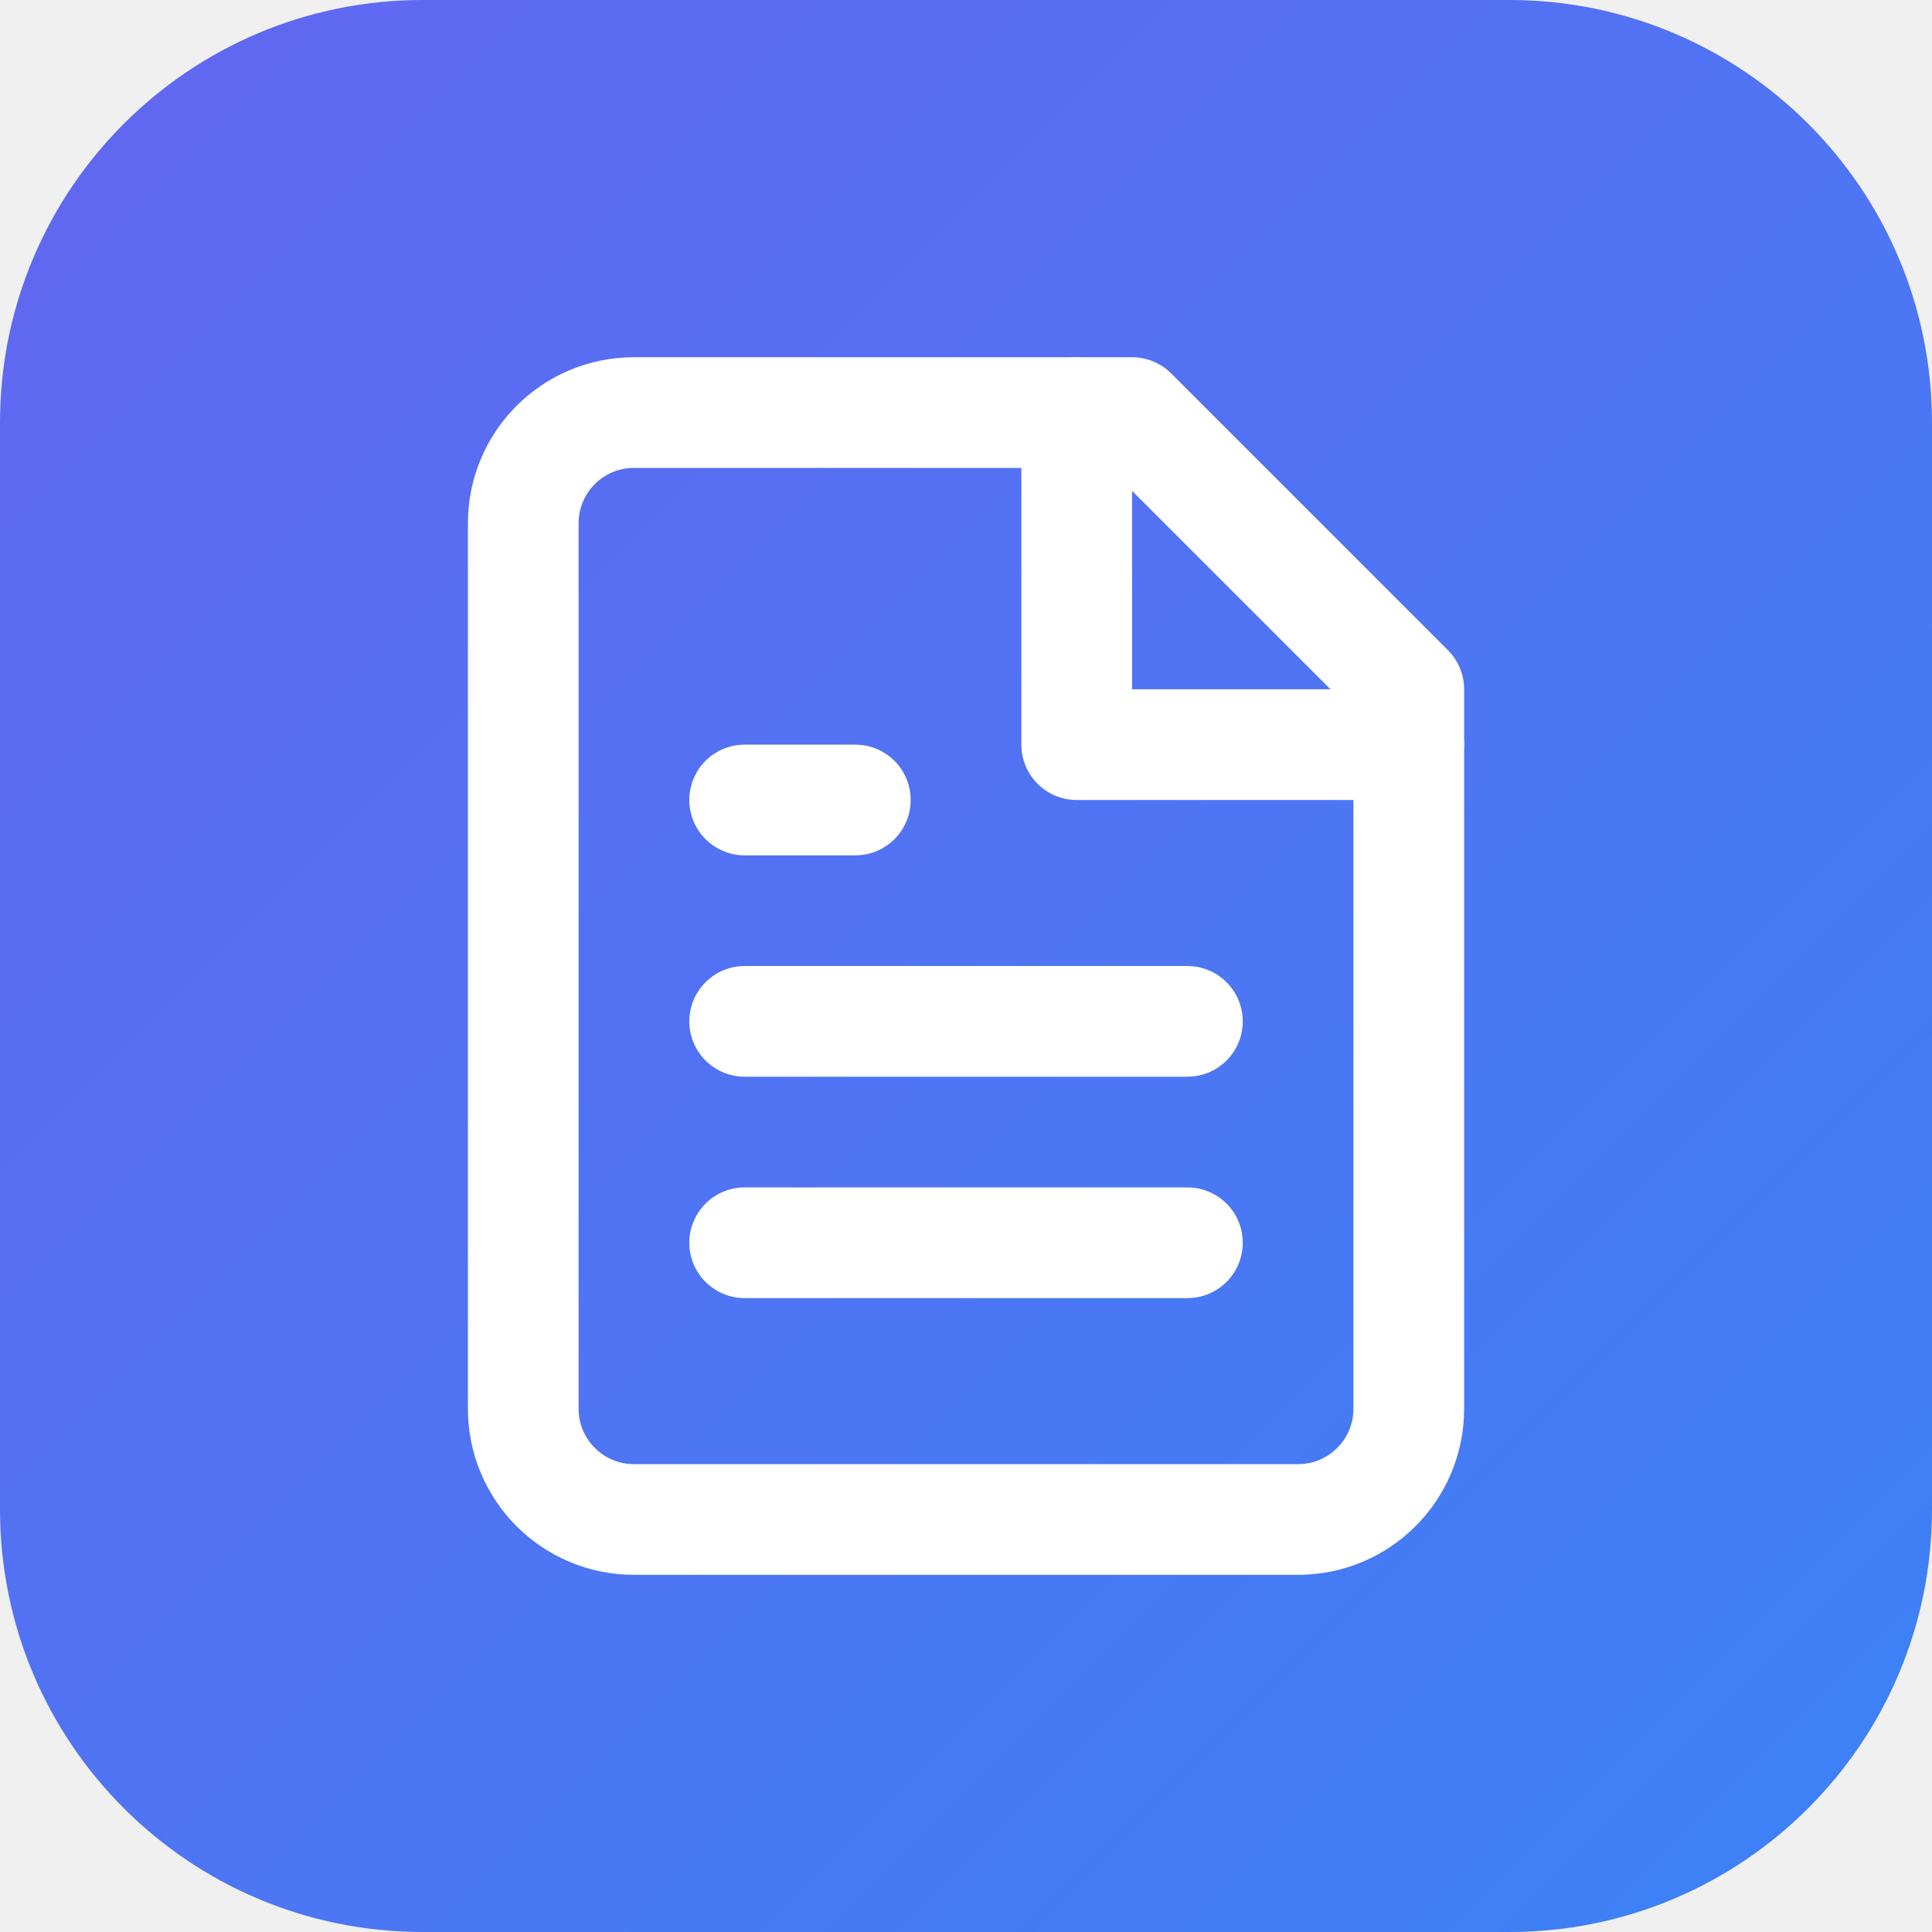
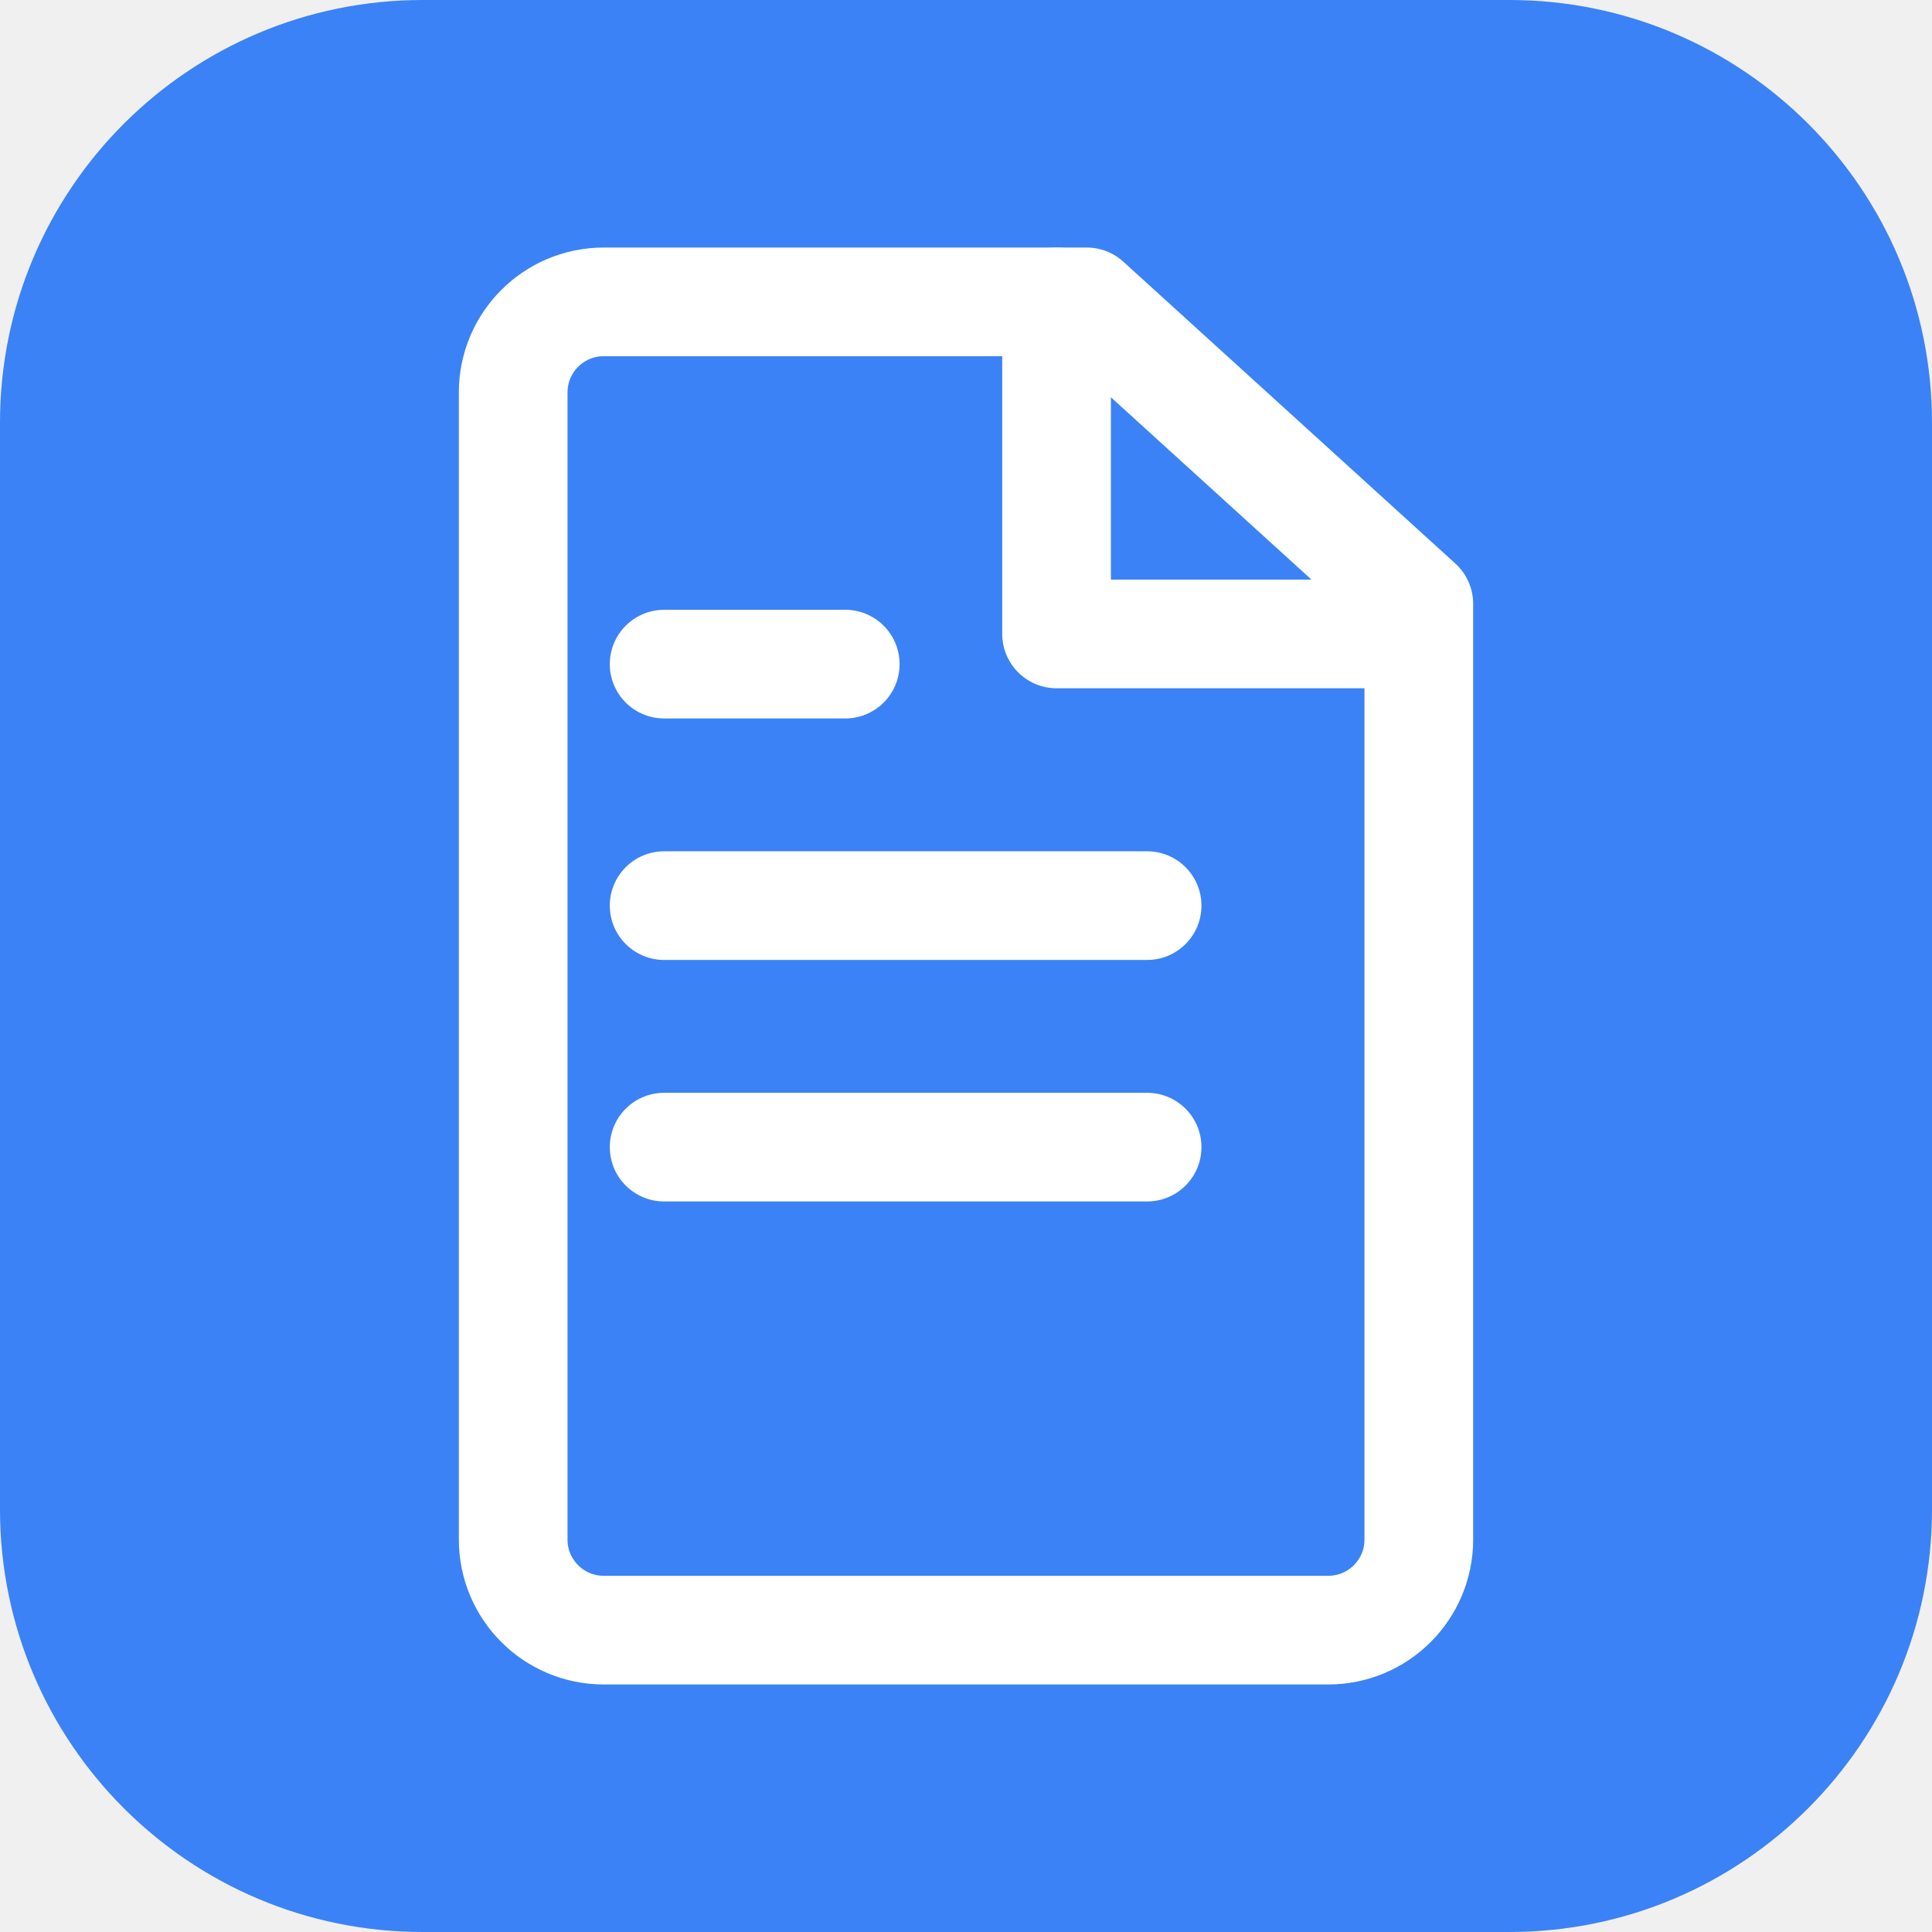
- <svg xmlns="http://www.w3.org/2000/svg" viewBox="0 0 32 32" fill="none">
-   <defs>
-     <linearGradient id="bg" x1="0" y1="0" x2="32" y2="32" gradientUnits="userSpaceOnUse">
-       <stop offset="0%" stop-color="#6366F1" />
-       <stop offset="100%" stop-color="#3B82F6" />
-     </linearGradient>
-   </defs>
-   <rect width="32" height="32" rx="7" fill="url(#bg)" />
-   <g transform="translate(5,5) scale(0.9167)">
-     <path d="M15 2H6a2 2 0 0 0-2 2v16a2 2 0 0 0 2 2h12a2 2 0 0 0 2-2V7Z" stroke="white" stroke-width="2" stroke-linecap="round" stroke-linejoin="round" fill="none" />
-     <polyline points="14 2 14 8 20 8" stroke="white" stroke-width="2" stroke-linecap="round" stroke-linejoin="round" fill="none" />
-     <line x1="16" y1="13" x2="8" y2="13" stroke="white" stroke-width="2" stroke-linecap="round" />
-     <line x1="16" y1="17" x2="8" y2="17" stroke="white" stroke-width="2" stroke-linecap="round" />
-     <line x1="10" y1="9" x2="8" y2="9" stroke="white" stroke-width="2" stroke-linecap="round" />
+ <svg xmlns="http://www.w3.org/2000/svg" viewBox="0 0 32 32">
+   <rect width="32" height="32" rx="7" fill="#3B82F6" />
+   <g transform="translate(7,4)" fill="none" stroke="white" stroke-width="1.8" stroke-linecap="round" stroke-linejoin="round">
+     <path d="M11 1H3a1.5 1.5 0 0 0-1.5 1.5v19A1.5 1.5 0 0 0 3 23h12a1.5 1.5 0 0 0 1.5-1.5V6Z" />
+     <polyline points="10.5 1 10.5 6.5 16 6.5" />
+     <line x1="12" y1="11" x2="4" y2="11" />
+     <line x1="12" y1="15" x2="4" y2="15" />
+     <line x1="7" y1="7" x2="4" y2="7" />
  </g>
</svg>
